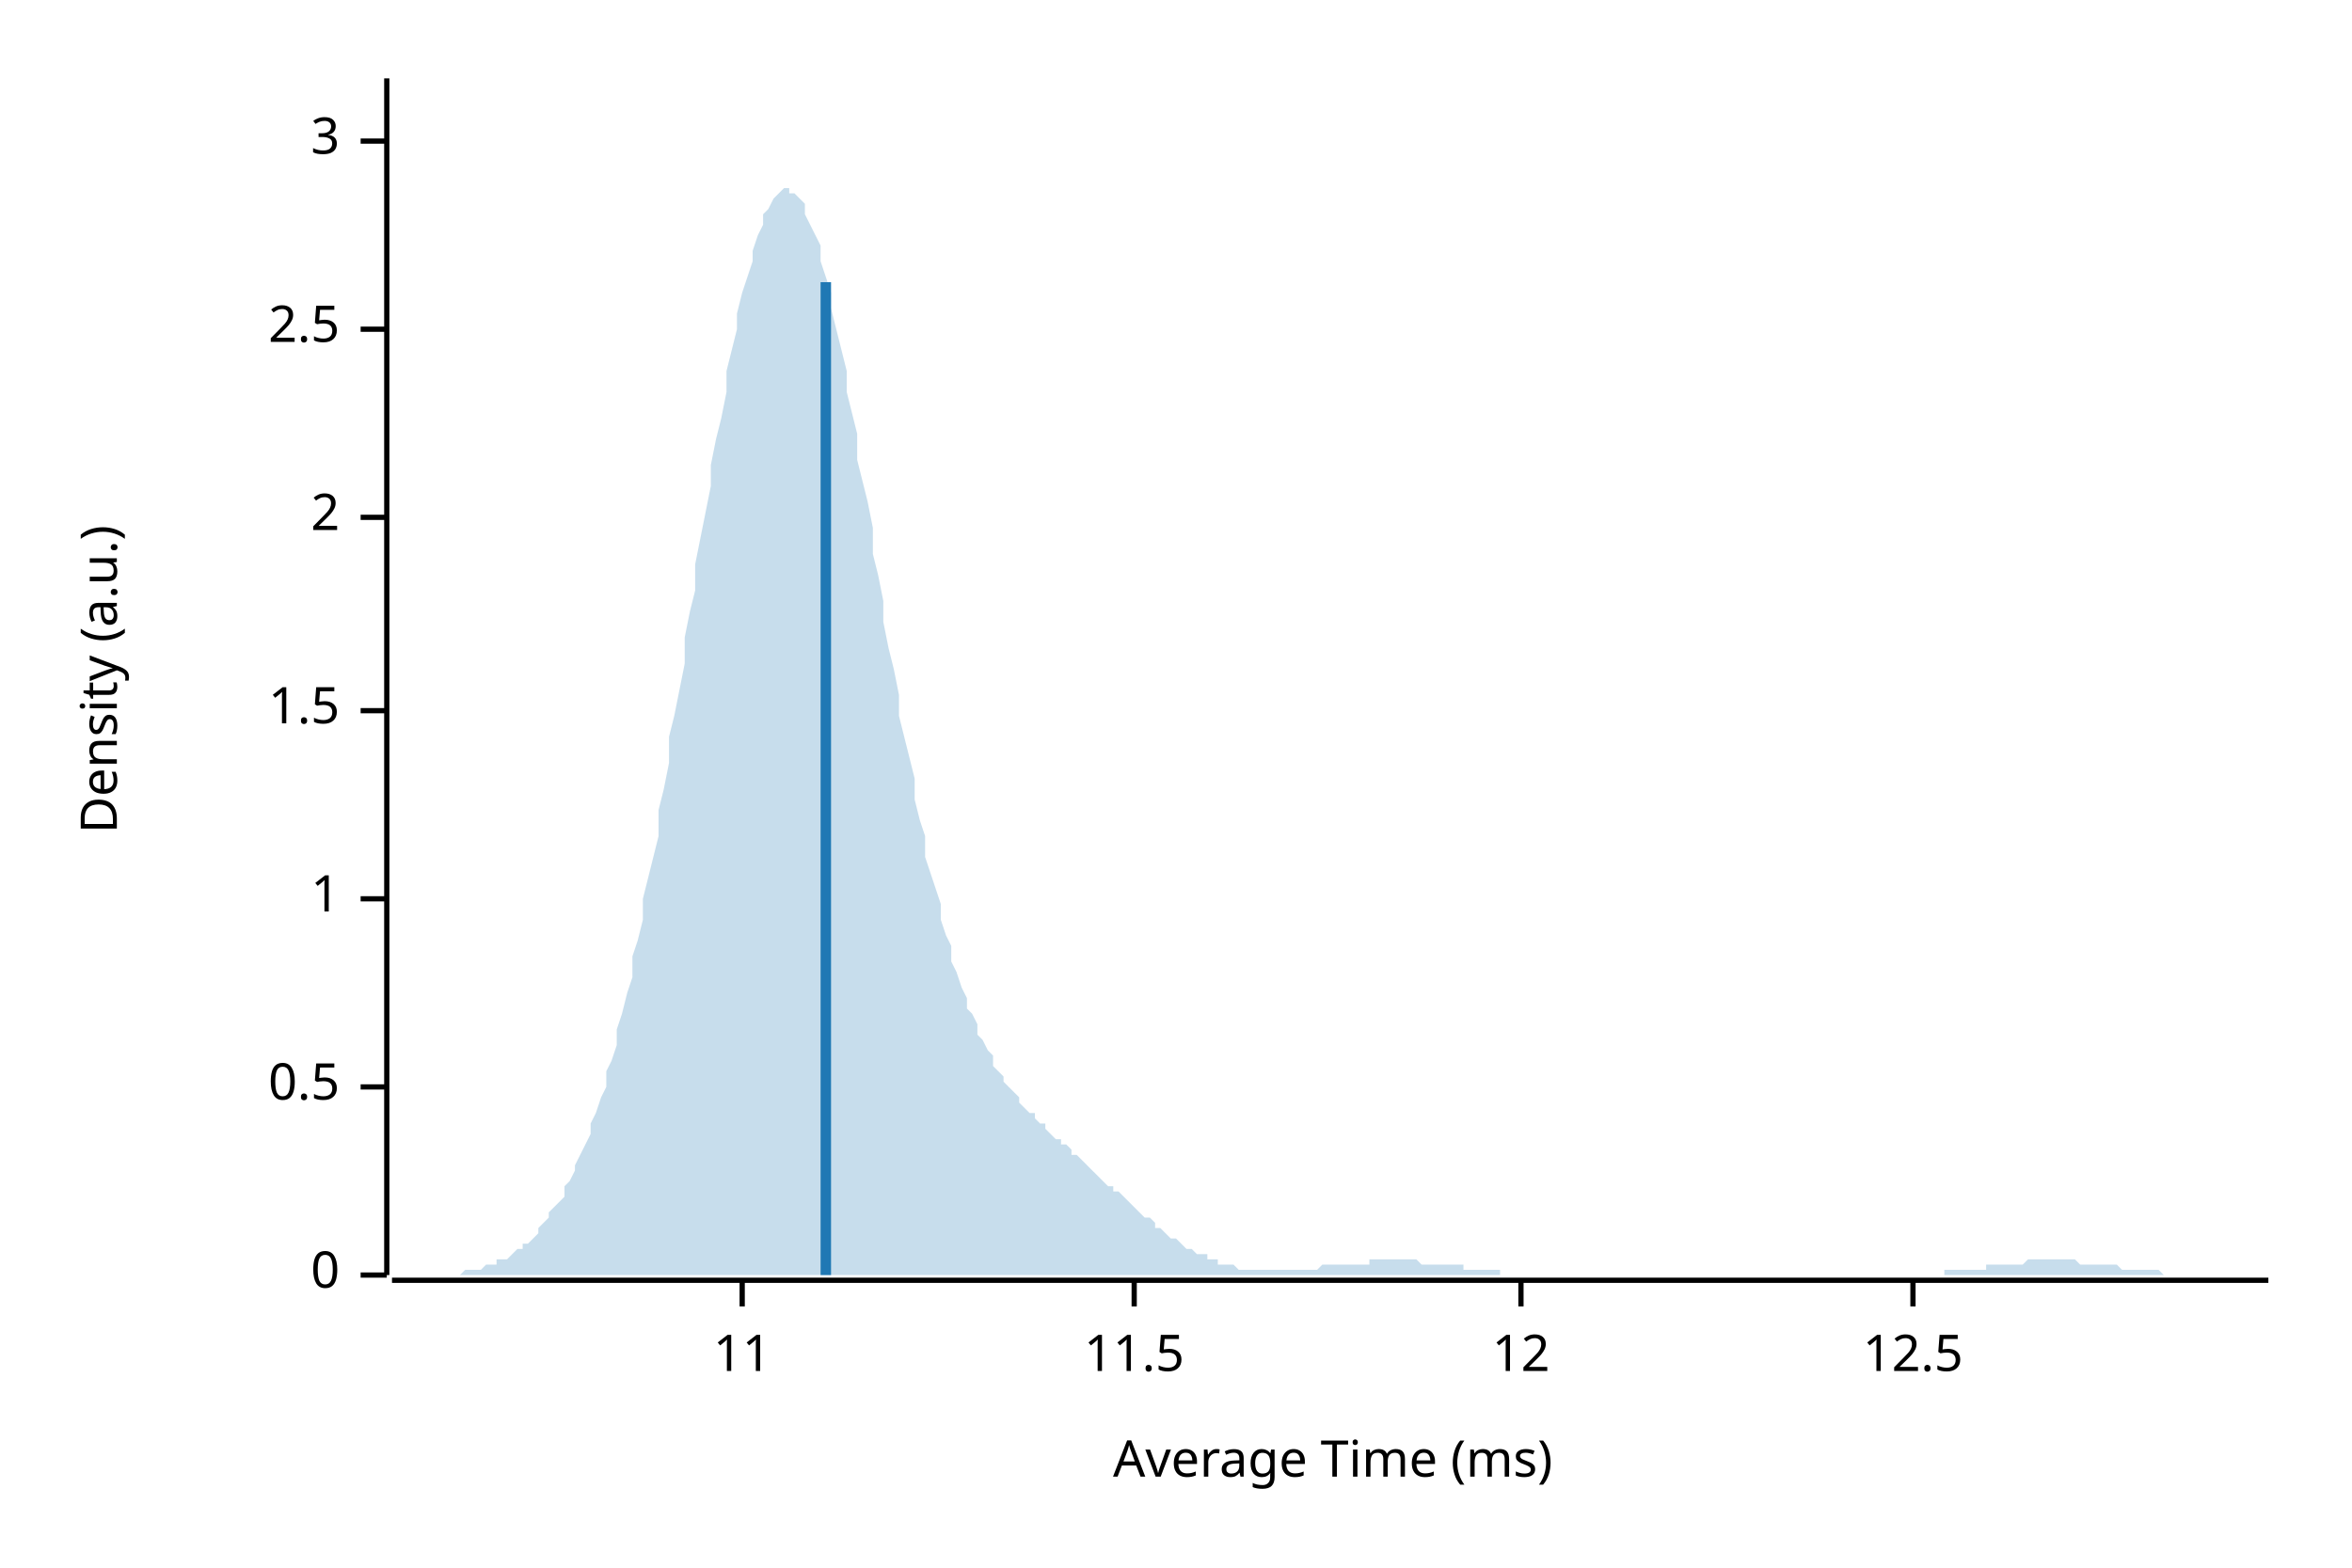
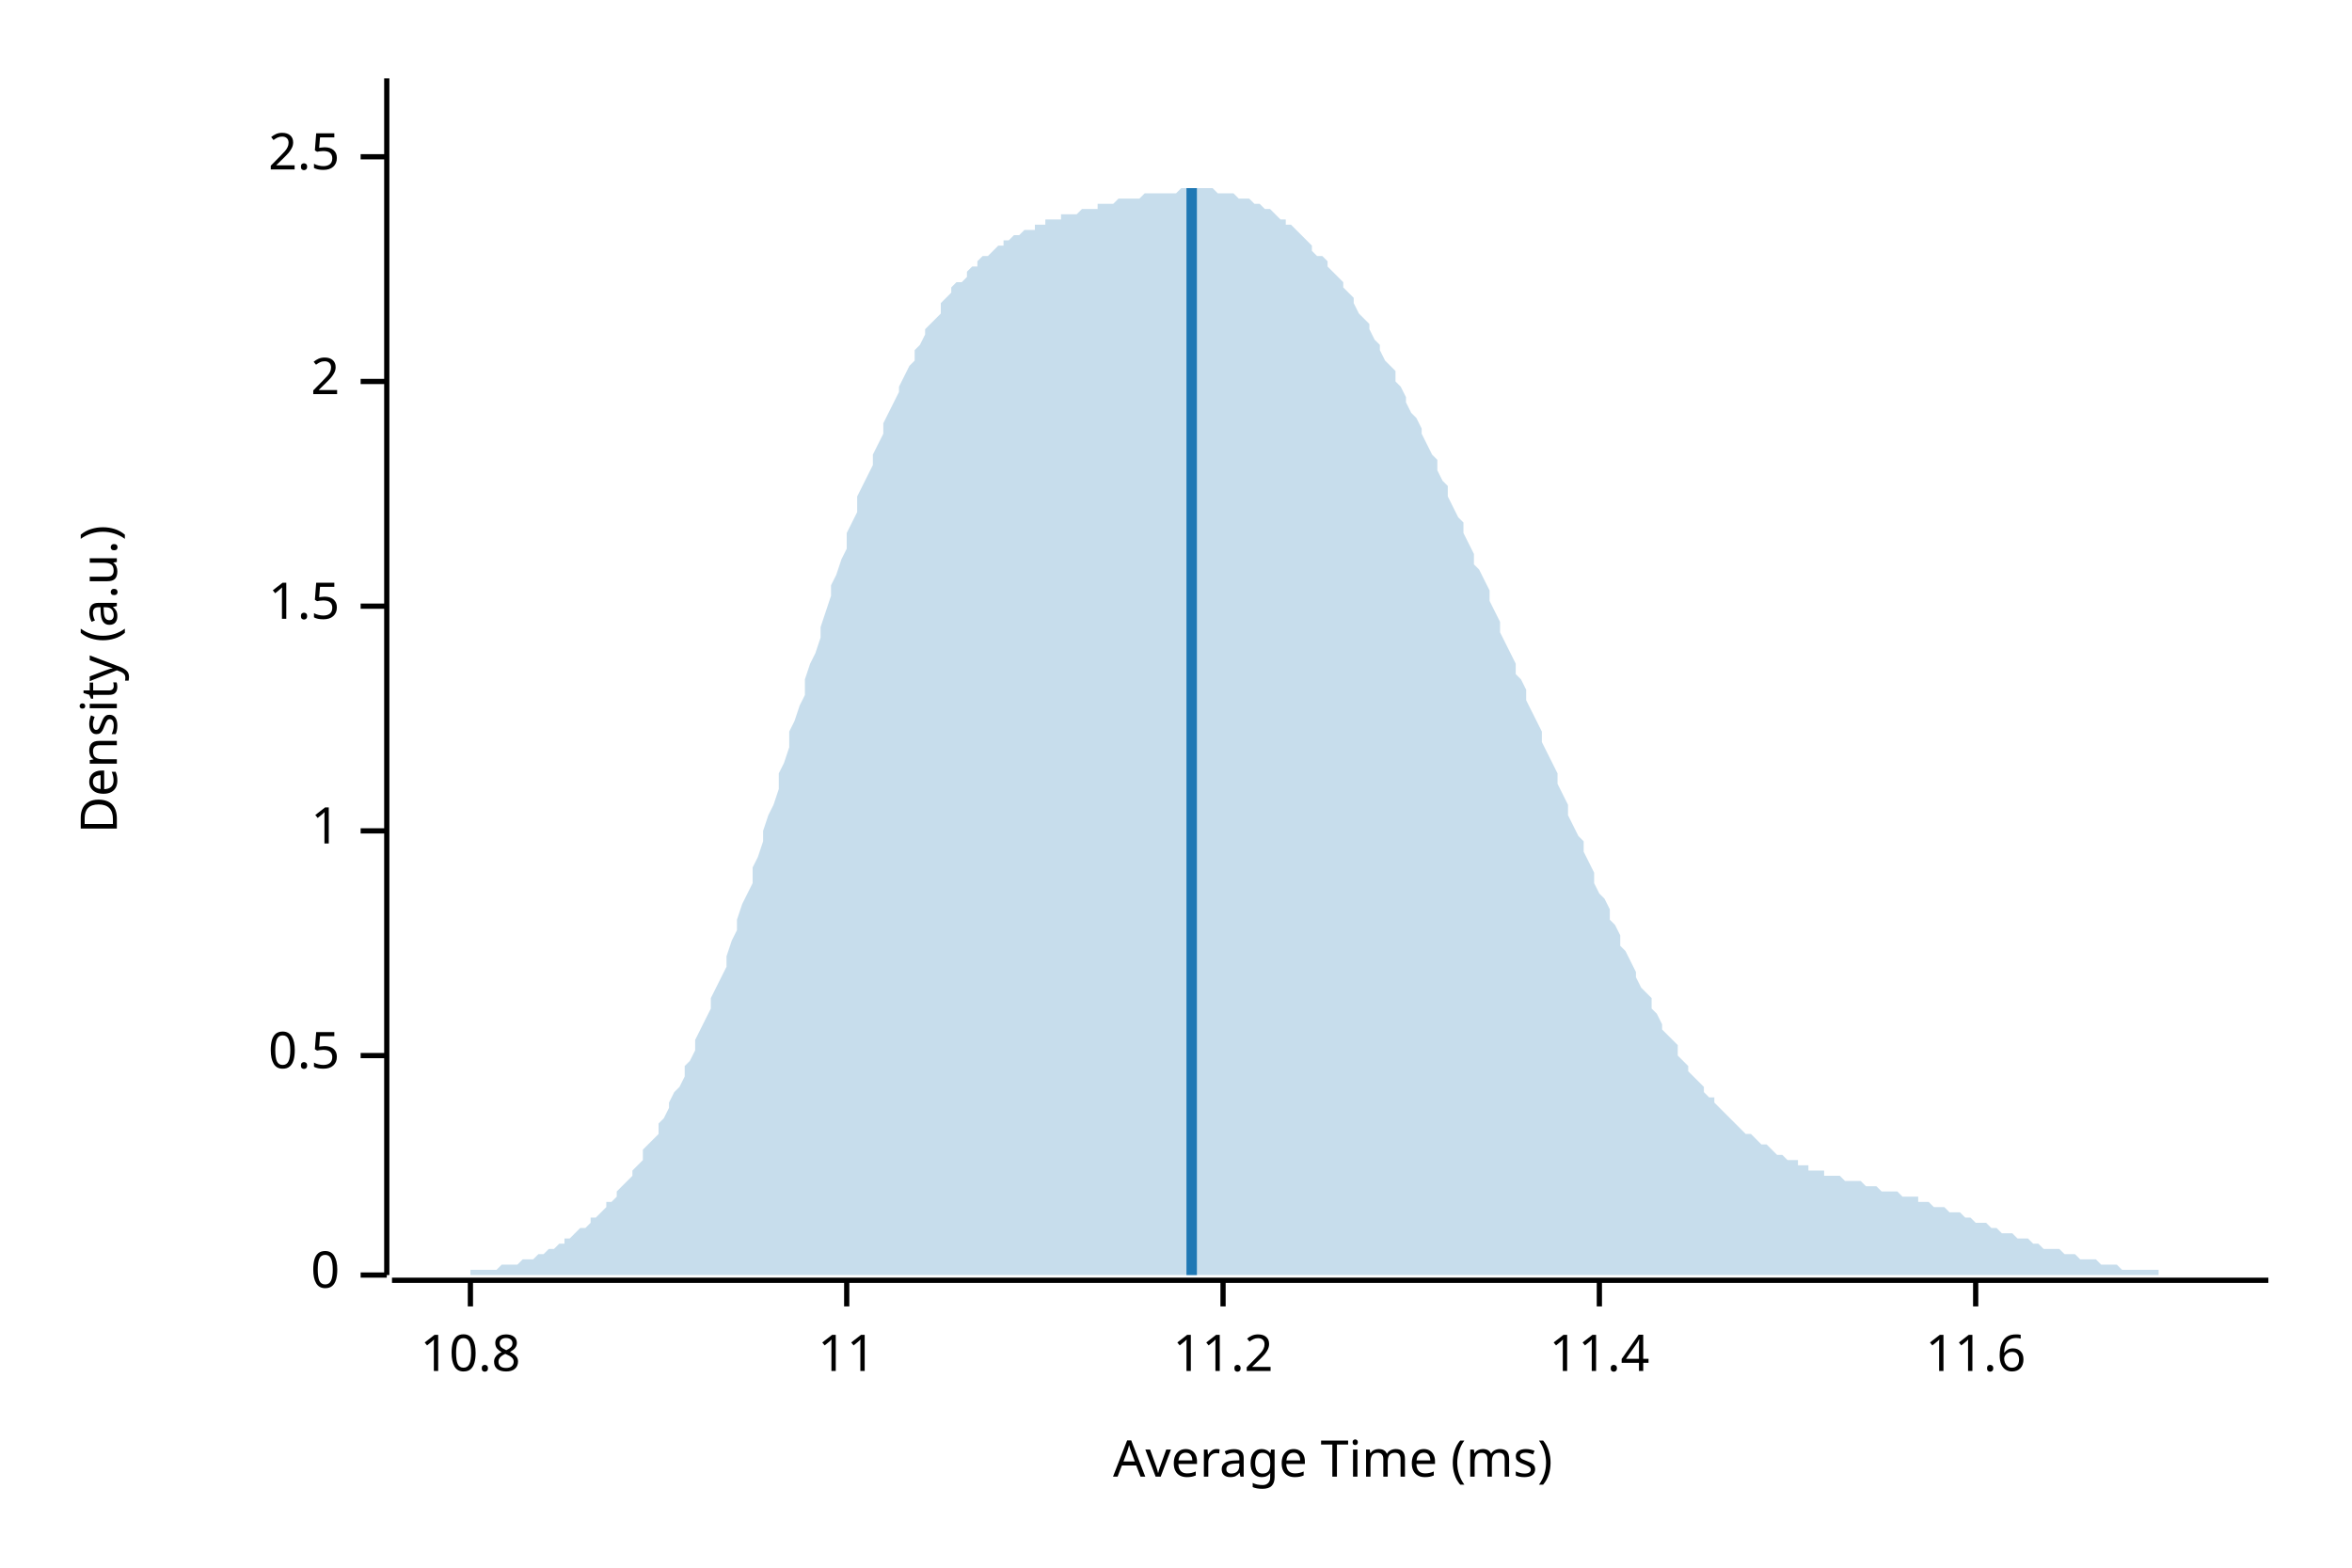
<svg xmlns="http://www.w3.org/2000/svg" width="450" height="300" viewBox="0 0 450 300">
  <text x="15" y="130" dy="0.76em" text-anchor="middle" font-family="sans-serif" font-size="9.677" opacity="1" fill="#000000" transform="rotate(270, 15, 130)">
Density (a.u.)
</text>
  <text x="255" y="285" dy="-0.5ex" text-anchor="middle" font-family="sans-serif" font-size="9.677" opacity="1" fill="#000000">
Average Time (ms)
</text>
  <polyline fill="none" opacity="1" stroke="#000000" stroke-width="1" points="74,15 74,244 " />
  <text x="65" y="244" dy="0.5ex" text-anchor="end" font-family="sans-serif" font-size="9.677" opacity="1" fill="#000000">
0
</text>
  <polyline fill="none" opacity="1" stroke="#000000" stroke-width="1" points="69,244 74,244 " />
-   <text x="65" y="208" dy="0.5ex" text-anchor="end" font-family="sans-serif" font-size="9.677" opacity="1" fill="#000000">
+   <text x="65" y="202" dy="0.5ex" text-anchor="end" font-family="sans-serif" font-size="9.677" opacity="1" fill="#000000">
0.5
</text>
-   <polyline fill="none" opacity="1" stroke="#000000" stroke-width="1" points="69,208 74,208 " />
-   <text x="65" y="172" dy="0.5ex" text-anchor="end" font-family="sans-serif" font-size="9.677" opacity="1" fill="#000000">
+   <polyline fill="none" opacity="1" stroke="#000000" stroke-width="1" points="69,202 74,202 " />
+   <text x="65" y="159" dy="0.5ex" text-anchor="end" font-family="sans-serif" font-size="9.677" opacity="1" fill="#000000">
1
</text>
-   <polyline fill="none" opacity="1" stroke="#000000" stroke-width="1" points="69,172 74,172 " />
-   <text x="65" y="136" dy="0.5ex" text-anchor="end" font-family="sans-serif" font-size="9.677" opacity="1" fill="#000000">
+   <polyline fill="none" opacity="1" stroke="#000000" stroke-width="1" points="69,159 74,159 " />
+   <text x="65" y="116" dy="0.5ex" text-anchor="end" font-family="sans-serif" font-size="9.677" opacity="1" fill="#000000">
1.5
</text>
-   <polyline fill="none" opacity="1" stroke="#000000" stroke-width="1" points="69,136 74,136 " />
-   <text x="65" y="99" dy="0.5ex" text-anchor="end" font-family="sans-serif" font-size="9.677" opacity="1" fill="#000000">
+   <polyline fill="none" opacity="1" stroke="#000000" stroke-width="1" points="69,116 74,116 " />
+   <text x="65" y="73" dy="0.5ex" text-anchor="end" font-family="sans-serif" font-size="9.677" opacity="1" fill="#000000">
2
</text>
-   <polyline fill="none" opacity="1" stroke="#000000" stroke-width="1" points="69,99 74,99 " />
-   <text x="65" y="63" dy="0.5ex" text-anchor="end" font-family="sans-serif" font-size="9.677" opacity="1" fill="#000000">
+   <polyline fill="none" opacity="1" stroke="#000000" stroke-width="1" points="69,73 74,73 " />
+   <text x="65" y="30" dy="0.5ex" text-anchor="end" font-family="sans-serif" font-size="9.677" opacity="1" fill="#000000">
2.5
</text>
-   <polyline fill="none" opacity="1" stroke="#000000" stroke-width="1" points="69,63 74,63 " />
-   <text x="65" y="27" dy="0.5ex" text-anchor="end" font-family="sans-serif" font-size="9.677" opacity="1" fill="#000000">
- 3
+   <polyline fill="none" opacity="1" stroke="#000000" stroke-width="1" points="69,30 74,30 " />
+   <polyline fill="none" opacity="1" stroke="#000000" stroke-width="1" points="75,245 434,245 " />
+   <text x="90" y="255" dy="0.76em" text-anchor="middle" font-family="sans-serif" font-size="9.677" opacity="1" fill="#000000">
+ 10.8
</text>
-   <polyline fill="none" opacity="1" stroke="#000000" stroke-width="1" points="69,27 74,27 " />
-   <polyline fill="none" opacity="1" stroke="#000000" stroke-width="1" points="75,245 434,245 " />
-   <text x="142" y="255" dy="0.76em" text-anchor="middle" font-family="sans-serif" font-size="9.677" opacity="1" fill="#000000">
+   <polyline fill="none" opacity="1" stroke="#000000" stroke-width="1" points="90,245 90,250 " />
+   <text x="162" y="255" dy="0.76em" text-anchor="middle" font-family="sans-serif" font-size="9.677" opacity="1" fill="#000000">
11
</text>
-   <polyline fill="none" opacity="1" stroke="#000000" stroke-width="1" points="142,245 142,250 " />
-   <text x="217" y="255" dy="0.76em" text-anchor="middle" font-family="sans-serif" font-size="9.677" opacity="1" fill="#000000">
- 11.5
+   <polyline fill="none" opacity="1" stroke="#000000" stroke-width="1" points="162,245 162,250 " />
+   <text x="234" y="255" dy="0.76em" text-anchor="middle" font-family="sans-serif" font-size="9.677" opacity="1" fill="#000000">
+ 11.2
</text>
-   <polyline fill="none" opacity="1" stroke="#000000" stroke-width="1" points="217,245 217,250 " />
-   <text x="291" y="255" dy="0.76em" text-anchor="middle" font-family="sans-serif" font-size="9.677" opacity="1" fill="#000000">
- 12
+   <polyline fill="none" opacity="1" stroke="#000000" stroke-width="1" points="234,245 234,250 " />
+   <text x="306" y="255" dy="0.76em" text-anchor="middle" font-family="sans-serif" font-size="9.677" opacity="1" fill="#000000">
+ 11.4
</text>
-   <polyline fill="none" opacity="1" stroke="#000000" stroke-width="1" points="291,245 291,250 " />
-   <text x="366" y="255" dy="0.76em" text-anchor="middle" font-family="sans-serif" font-size="9.677" opacity="1" fill="#000000">
- 12.5
+   <polyline fill="none" opacity="1" stroke="#000000" stroke-width="1" points="306,245 306,250 " />
+   <text x="378" y="255" dy="0.76em" text-anchor="middle" font-family="sans-serif" font-size="9.677" opacity="1" fill="#000000">
+ 11.6
</text>
-   <polyline fill="none" opacity="1" stroke="#000000" stroke-width="1" points="366,245 366,250 " />
-   <polygon opacity="0.25" fill="#1F78B4" points="75,244 75,244 76,244 77,244 77,244 78,244 79,244 80,244 80,244 81,244 82,244 82,244 83,244 84,244 85,244 85,244 86,244 87,244 87,244 88,244 89,243 90,243 90,243 91,243 92,243 92,243 93,242 94,242 95,242 95,241 96,241 97,241 98,240 98,240 99,239 100,239 100,238 101,238 102,237 103,236 103,235 104,234 105,233 105,232 106,231 107,230 108,229 108,227 109,226 110,224 110,223 111,221 112,219 113,217 113,215 114,213 115,210 116,208 116,205 117,203 118,200 118,197 119,194 120,190 121,187 121,183 122,180 123,176 123,172 124,168 125,164 126,160 126,155 127,151 128,146 128,141 129,137 130,132 131,127 131,122 132,117 133,113 133,108 134,103 135,98 136,93 136,89 137,84 138,80 139,75 139,71 140,67 141,63 141,60 142,56 143,53 144,50 144,48 145,45 146,43 146,41 147,40 148,38 149,37 149,37 150,36 151,36 151,37 152,37 153,38 154,39 154,41 155,43 156,45 157,47 157,50 158,53 159,56 159,59 160,63 161,67 162,71 162,75 163,79 164,83 164,88 165,92 166,96 167,101 167,106 168,110 169,115 169,119 170,124 171,128 172,133 172,137 173,141 174,145 175,149 175,153 176,157 177,160 177,164 178,167 179,170 180,173 180,176 181,179 182,181 182,184 183,186 184,189 185,191 185,193 186,194 187,196 187,198 188,199 189,201 190,202 190,204 191,205 192,206 192,207 193,208 194,209 195,210 195,211 196,212 197,213 198,213 198,214 199,215 200,215 200,216 201,217 202,218 203,218 203,219 204,219 205,220 205,221 206,221 207,222 208,223 208,223 209,224 210,225 210,225 211,226 212,227 213,227 213,228 214,228 215,229 216,230 216,230 217,231 218,232 218,232 219,233 220,233 221,234 221,235 222,235 223,236 223,236 224,237 225,237 226,238 226,238 227,239 228,239 228,239 229,240 230,240 231,240 231,241 232,241 233,241 233,242 234,242 235,242 236,242 236,242 237,243 238,243 239,243 239,243 240,243 241,243 241,243 242,243 243,243 244,243 244,243 245,243 246,243 246,243 247,243 248,243 249,243 249,243 250,243 251,243 251,243 252,243 253,242 254,242 254,242 255,242 256,242 257,242 257,242 258,242 259,242 259,242 260,242 261,242 262,242 262,241 263,241 264,241 264,241 265,241 266,241 267,241 267,241 268,241 269,241 269,241 270,241 271,241 272,242 272,242 273,242 274,242 275,242 275,242 276,242 277,242 277,242 278,242 279,242 280,242 280,243 281,243 282,243 282,243 283,243 284,243 285,243 285,243 286,243 287,243 287,244 288,244 289,244 290,244 290,244 291,244 292,244 292,244 293,244 294,244 295,244 295,244 296,244 297,244 298,244 298,244 299,244 300,244 300,244 301,244 302,244 303,244 303,244 304,244 305,244 305,244 306,244 307,244 308,244 308,244 309,244 310,244 310,244 311,244 312,244 313,244 313,244 314,244 315,244 316,244 316,244 317,244 318,244 318,244 319,244 320,244 321,244 321,244 322,244 323,244 323,244 324,244 325,244 326,244 326,244 327,244 328,244 328,244 329,244 330,244 331,244 331,244 332,244 333,244 333,244 334,244 335,244 336,244 336,244 337,244 338,244 339,244 339,244 340,244 341,244 341,244 342,244 343,244 344,244 344,244 345,244 346,244 346,244 347,244 348,244 349,244 349,244 350,244 351,244 351,244 352,244 353,244 354,244 354,244 355,244 356,244 357,244 357,244 358,244 359,244 359,244 360,244 361,244 362,244 362,244 363,244 364,244 364,244 365,244 366,244 367,244 367,244 368,244 369,244 369,244 370,244 371,244 372,244 372,243 373,243 374,243 375,243 375,243 376,243 377,243 377,243 378,243 379,243 380,243 380,242 381,242 382,242 382,242 383,242 384,242 385,242 385,242 386,242 387,242 387,242 388,241 389,241 390,241 390,241 391,241 392,241 392,241 393,241 394,241 395,241 395,241 396,241 397,241 398,242 398,242 399,242 400,242 400,242 401,242 402,242 403,242 403,242 404,242 405,242 405,242 406,243 407,243 408,243 408,243 409,243 410,243 410,243 411,243 412,243 413,243 413,243 414,244 415,244 416,244 416,244 417,244 418,244 418,244 419,244 420,244 421,244 421,244 422,244 423,244 423,244 424,244 425,244 426,244 426,244 427,244 428,244 428,244 429,244 430,244 431,244 431,244 432,244 433,244 434,244 434,244 75,244 " />
-   <polyline fill="none" opacity="1" stroke="#1F78B4" stroke-width="2" points="158,244 158,54 " />
+   <polyline fill="none" opacity="1" stroke="#000000" stroke-width="1" points="378,245 378,250 " />
+   <polygon opacity="0.25" fill="#1F78B4" points="75,244 75,244 76,244 77,244 77,244 78,244 79,244 80,244 80,244 81,244 82,244 82,244 83,244 84,244 85,244 85,244 86,244 87,244 87,244 88,244 89,244 90,244 90,243 91,243 92,243 92,243 93,243 94,243 95,243 95,243 96,242 97,242 98,242 98,242 99,242 100,241 100,241 101,241 102,241 103,240 103,240 104,240 105,239 105,239 106,239 107,238 108,238 108,237 109,237 110,236 110,236 111,235 112,235 113,234 113,233 114,233 115,232 116,231 116,230 117,230 118,229 118,228 119,227 120,226 121,225 121,224 122,223 123,222 123,220 124,219 125,218 126,217 126,215 127,214 128,212 128,211 129,209 130,208 131,206 131,204 132,203 133,201 133,199 134,197 135,195 136,193 136,191 137,189 138,187 139,185 139,183 140,180 141,178 141,176 142,173 143,171 144,169 144,166 145,164 146,161 146,159 147,156 148,154 149,151 149,148 150,146 151,143 151,140 152,138 153,135 154,133 154,130 155,127 156,125 157,122 157,120 158,117 159,114 159,112 160,110 161,107 162,105 162,102 163,100 164,98 164,95 165,93 166,91 167,89 167,87 168,85 169,83 169,81 170,79 171,77 172,75 172,74 173,72 174,70 175,69 175,67 176,66 177,64 177,63 178,62 179,61 180,60 180,58 181,57 182,56 182,55 183,54 184,54 185,53 185,52 186,51 187,51 187,50 188,49 189,49 190,48 190,48 191,47 192,47 192,46 193,46 194,45 195,45 195,45 196,44 197,44 198,44 198,43 199,43 200,43 200,42 201,42 202,42 203,42 203,41 204,41 205,41 205,41 206,41 207,40 208,40 208,40 209,40 210,40 210,39 211,39 212,39 213,39 213,39 214,38 215,38 216,38 216,38 217,38 218,38 218,38 219,37 220,37 221,37 221,37 222,37 223,37 223,37 224,37 225,37 226,36 226,36 227,36 228,36 228,36 229,36 230,36 231,36 231,36 232,36 233,37 233,37 234,37 235,37 236,37 236,37 237,38 238,38 239,38 239,38 240,39 241,39 241,39 242,40 243,40 244,41 244,41 245,42 246,42 246,43 247,43 248,44 249,45 249,45 250,46 251,47 251,48 252,49 253,49 254,50 254,51 255,52 256,53 257,54 257,55 258,56 259,57 259,58 260,60 261,61 262,62 262,63 263,65 264,66 264,67 265,69 266,70 267,71 267,73 268,74 269,76 269,77 270,79 271,80 272,82 272,83 273,85 274,87 275,88 275,90 276,92 277,93 277,95 278,97 279,99 280,100 280,102 281,104 282,106 282,108 283,109 284,111 285,113 285,115 286,117 287,119 287,121 288,123 289,125 290,127 290,129 291,130 292,132 292,134 293,136 294,138 295,140 295,142 296,144 297,146 298,148 298,150 299,152 300,154 300,156 301,158 302,160 303,161 303,163 304,165 305,167 305,169 306,171 307,172 308,174 308,176 309,177 310,179 310,181 311,182 312,184 313,186 313,187 314,189 315,190 316,191 316,193 317,194 318,196 318,197 319,198 320,199 321,200 321,202 322,203 323,204 323,205 324,206 325,207 326,208 326,209 327,210 328,210 328,211 329,212 330,213 331,214 331,214 332,215 333,216 333,216 334,217 335,217 336,218 336,218 337,219 338,219 339,220 339,220 340,221 341,221 341,221 342,222 343,222 344,222 344,223 345,223 346,223 346,224 347,224 348,224 349,224 349,225 350,225 351,225 351,225 352,225 353,226 354,226 354,226 355,226 356,226 357,227 357,227 358,227 359,227 359,227 360,228 361,228 362,228 362,228 363,228 364,229 364,229 365,229 366,229 367,229 367,230 368,230 369,230 369,230 370,231 371,231 372,231 372,231 373,232 374,232 375,232 375,232 376,233 377,233 377,233 378,234 379,234 380,234 380,234 381,235 382,235 382,235 383,236 384,236 385,236 385,236 386,237 387,237 387,237 388,237 389,238 390,238 390,238 391,239 392,239 392,239 393,239 394,239 395,240 395,240 396,240 397,240 398,241 398,241 399,241 400,241 400,241 401,241 402,242 403,242 403,242 404,242 405,242 405,242 406,243 407,243 408,243 408,243 409,243 410,243 410,243 411,243 412,243 413,243 413,244 414,244 415,244 416,244 416,244 417,244 418,244 418,244 419,244 420,244 421,244 421,244 422,244 423,244 423,244 424,244 425,244 426,244 426,244 427,244 428,244 428,244 429,244 430,244 431,244 431,244 432,244 433,244 434,244 434,244 75,244 " />
+   <polyline fill="none" opacity="1" stroke="#1F78B4" stroke-width="2" points="228,244 228,36 " />
</svg>
